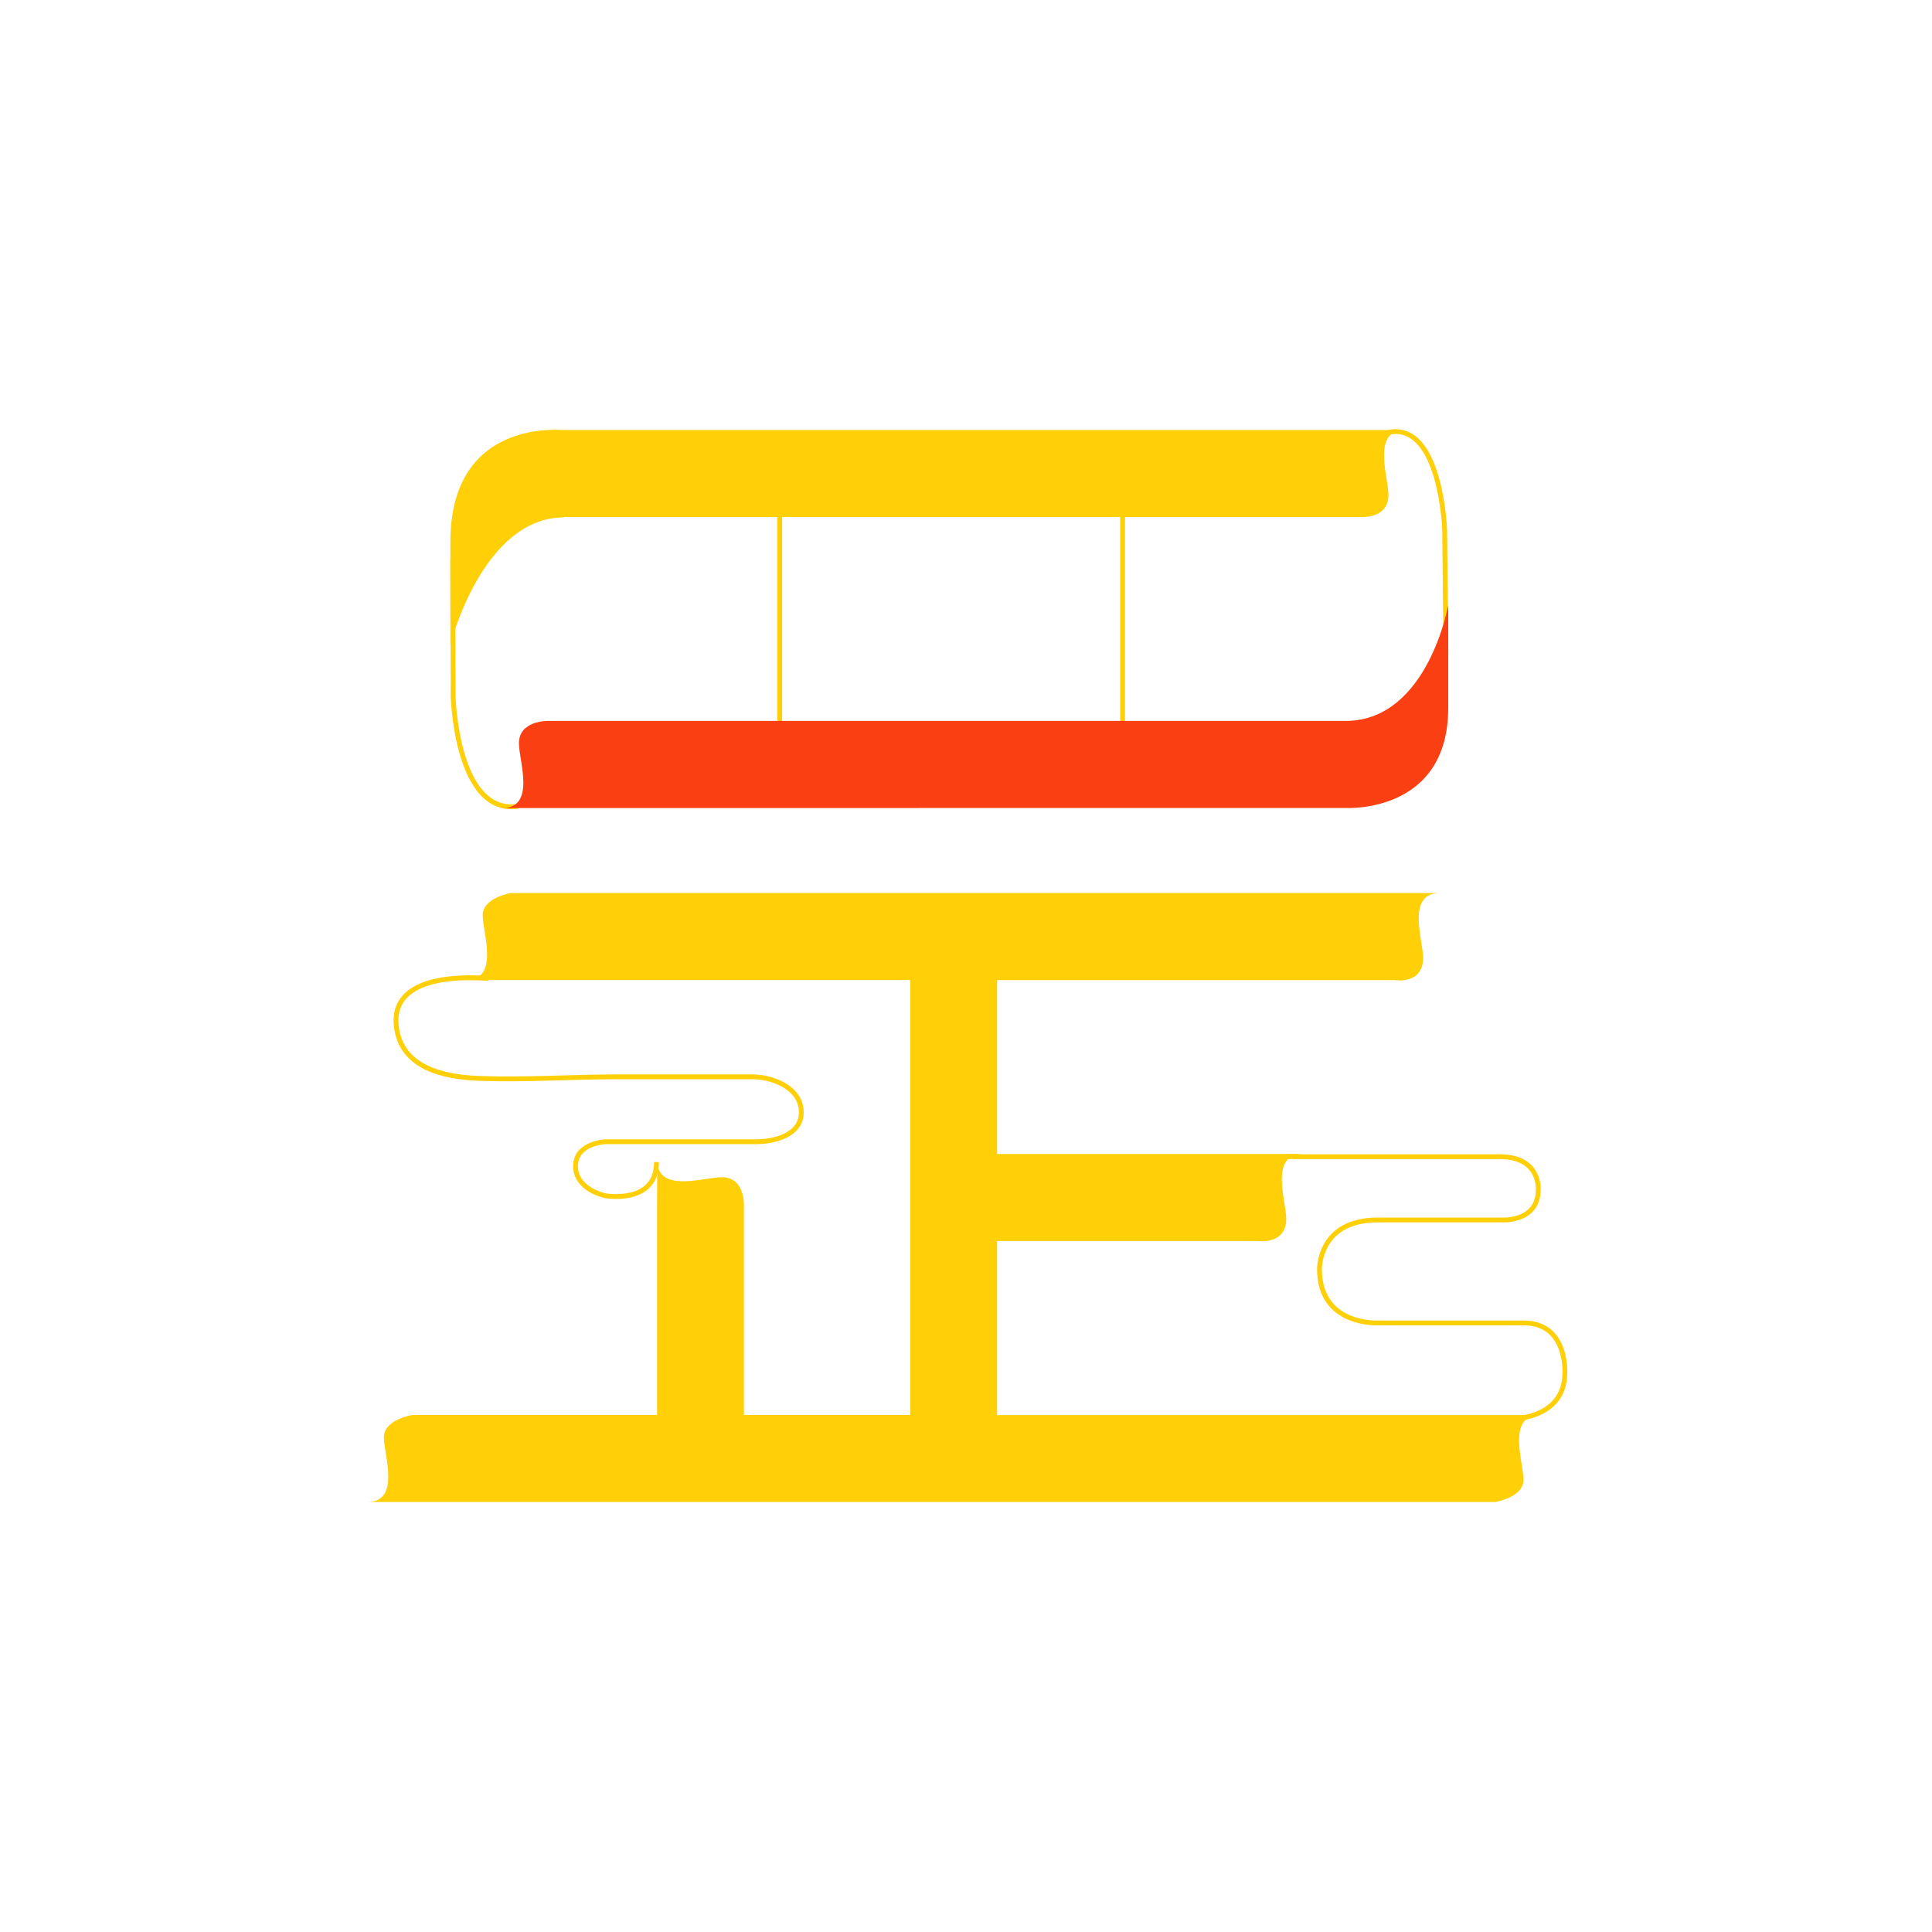
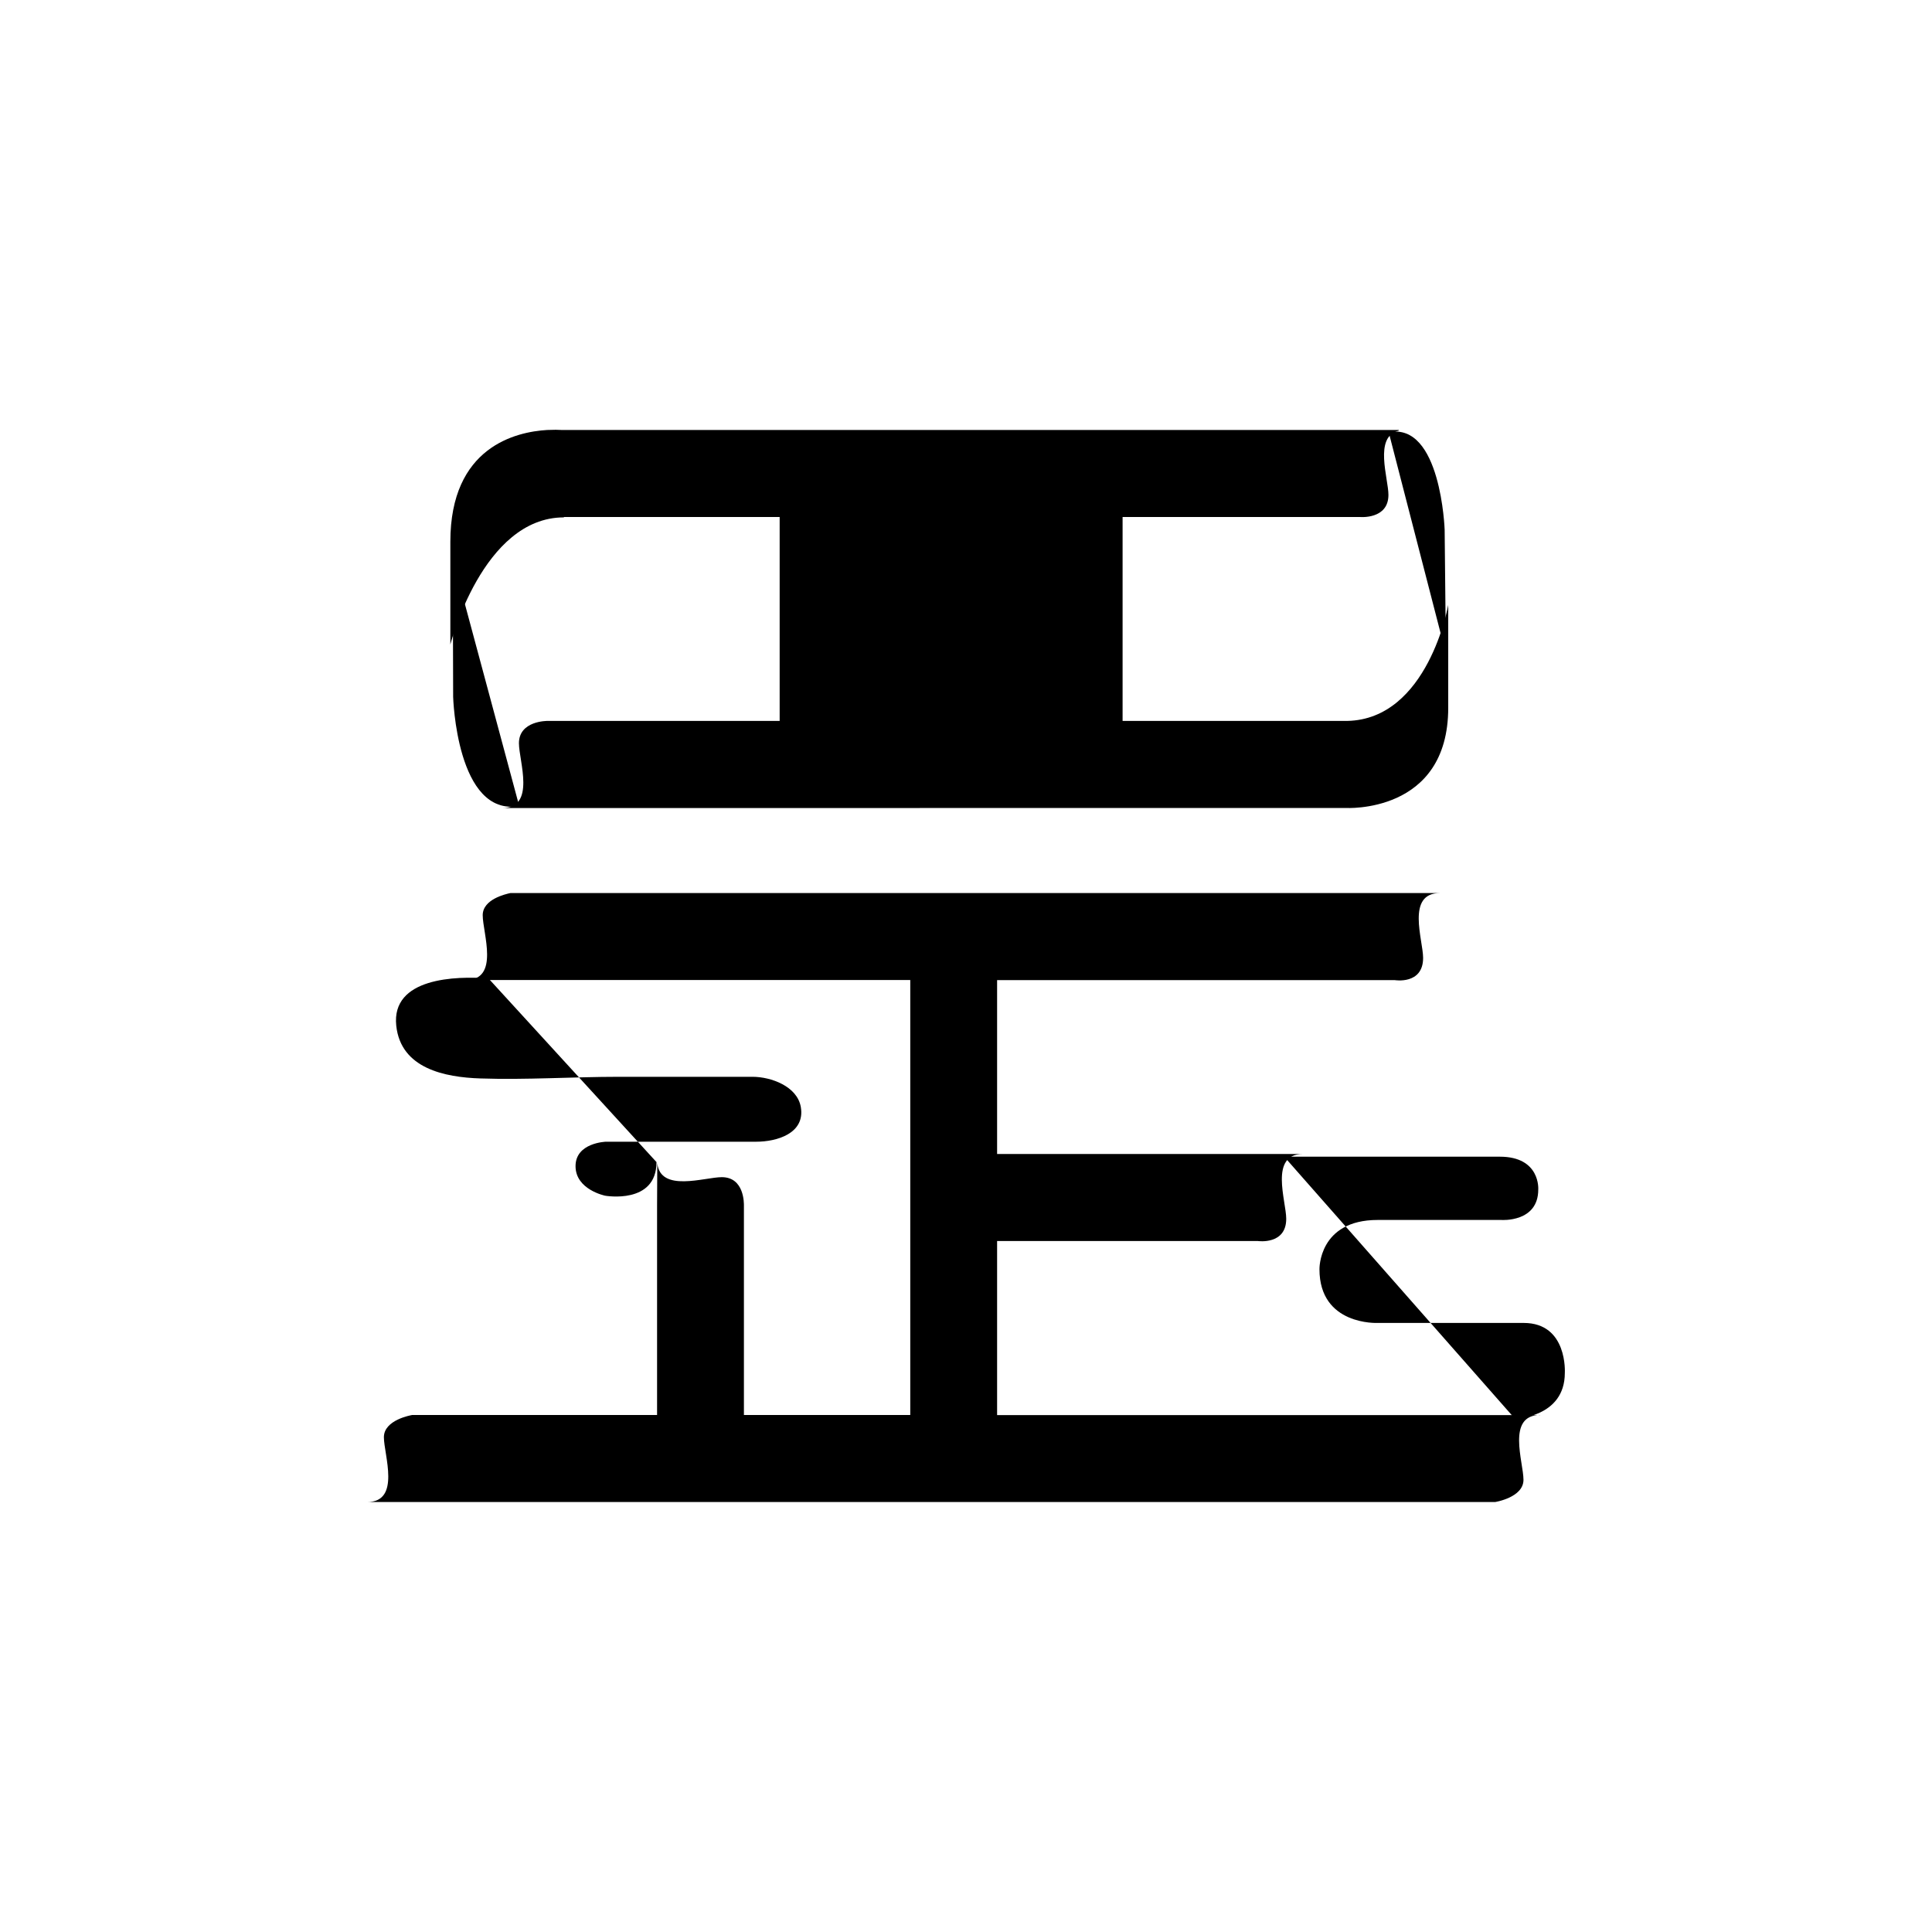
<svg xmlns="http://www.w3.org/2000/svg" id="bottom01" viewBox="0 0 200 200">
  <defs>
    <style>
-       .cls-1 {
-         fill: #fa4013;
-       }
- 
-       .cls-2 {
-         fill: #ffcf08;
-       }
- 
-       .cls-3 {
-         fill: none;
-         stroke: #ffcf08;
-         stroke-miterlimit: 10;
-         stroke-width: .5px;
-       }
+       
    </style>
  </defs>
  <path id="bottomstork05" class="cls-3" d="m46.87,57.86l.04,14.29s.35,12.43,6.84,11.29" />
  <path id="bottomstork04" class="cls-3" d="m149.68,67.67l-.13-12.83s-.38-11.16-5.79-10.09" />
  <path id="bottomstork03" class="cls-3" d="m156.82,146.86s5.17-.1,5.17-4.73c0,0,.32-5.18-4.26-5.18h-15.12s-6.02.29-6.02-5.56c0,0-.11-5.1,6.02-5.1h12.83s3.8.27,3.8-3.15c0,0,.25-3.4-3.98-3.4h-22.32" />
  <path id="bottommstork02" class="cls-3" d="m116.21,46.52h-35.5v35.76h35.5v-35.76Z" />
  <path id="bottpmstork01" class="cls-3" d="m50.57,101.29c-3.37-.27-10.08-.09-9.55,4.89.47,4.43,5.01,5.34,8.71,5.46,4.76.16,9.57-.17,14.33-.17h13.84c1.91,0,4.63.98,5,3.13.47,2.74-2.5,3.59-4.61,3.59h-15.56s-3.15.09-3.15,2.53,3.07,3.06,3.07,3.06c0,0,5.31.94,5.31-3.48" />
  <path id="bottompath02" class="cls-2" d="m144.77,44.51h-3.98s-82.68,0-82.68,0c-.28-.02-.78-.03-1.41,0h-.04c-3.26.19-10.04,1.75-10.04,11.57v10.64s3.33-13.16,11.75-13.16v-.04h82.42s2.94.27,2.94-2.29c0-1.7-1.54-6.01,1.04-6.64.05,0,.05-.08,0-.08Z" />
  <path id="bottompath03" class="cls-2" d="m159.45,146.49h-4.68s-51.55,0-51.55,0v-18.02h26.99s2.94.43,2.94-2.3c0-1.84-1.79-6.71,1.74-6.71h-4.68s-26.99,0-26.99,0v-18h41.16s2.94.5,2.94-2.3c0-1.84-1.79-6.71,1.74-6.71h-4.43s-91.72,0-91.72,0h0s-.01,0-.03,0h-.05c-.46.1-2.86.63-2.86,2.29,0,1.84,1.79,6.71-1.74,6.71h4.6s41.4,0,41.4,0v45.03h-17.22v-21.69h0c0-.17.06-2.93-2.29-2.93-1.77,0-6.37,1.62-6.68-1.46,0-.01,0,.3,0,.31l-.02,4.09h0v21.68h-25.35c-.11.02-2.93.5-2.93,2.3s1.79,6.71-1.74,6.71h4.68s112.09,0,112.09,0h0s2.94-.46,2.94-2.3-1.79-6.71,1.74-6.71Z" />
  <path id="bottompath01" class="cls-1" d="m139.46,74.63H56.66s-2.94-.03-2.94,2.31c0,1.84,1.79,6.71-1.74,6.71h4.68s82.62-.01,82.62-.01h0s10.64.65,10.64-10.37v-10.64s-2.08,11.83-10.46,12Z" />
</svg>
